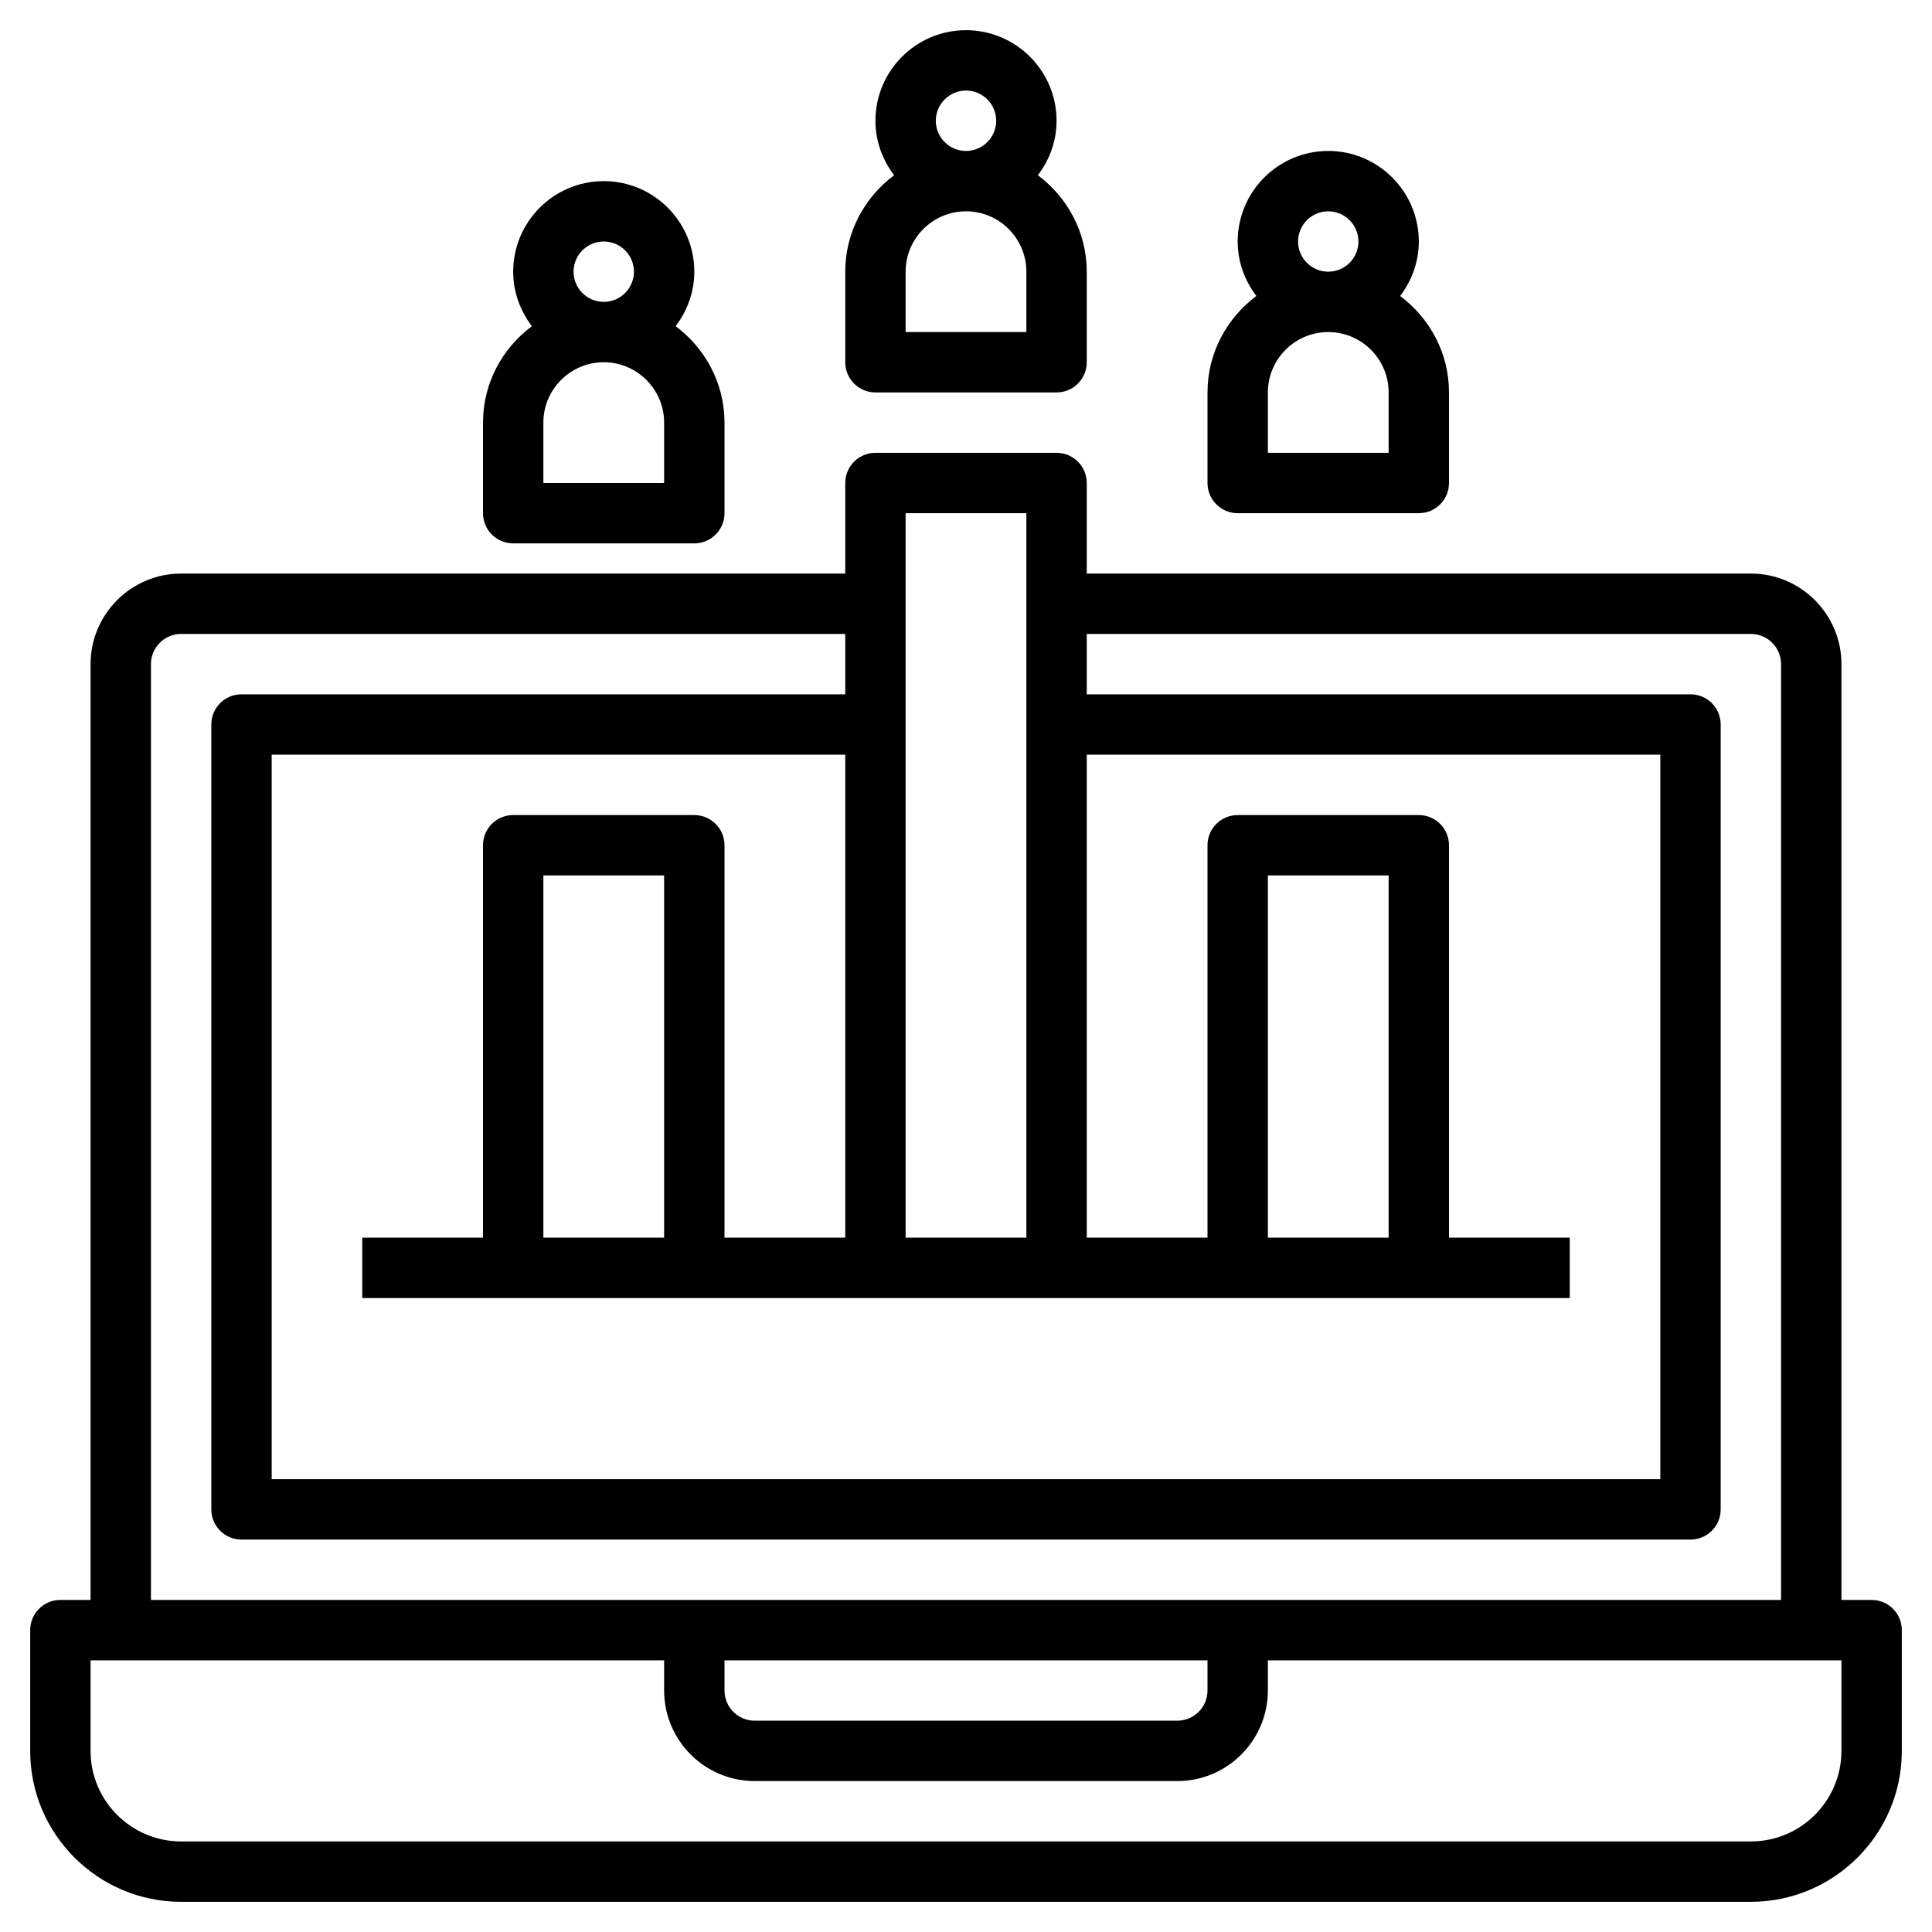
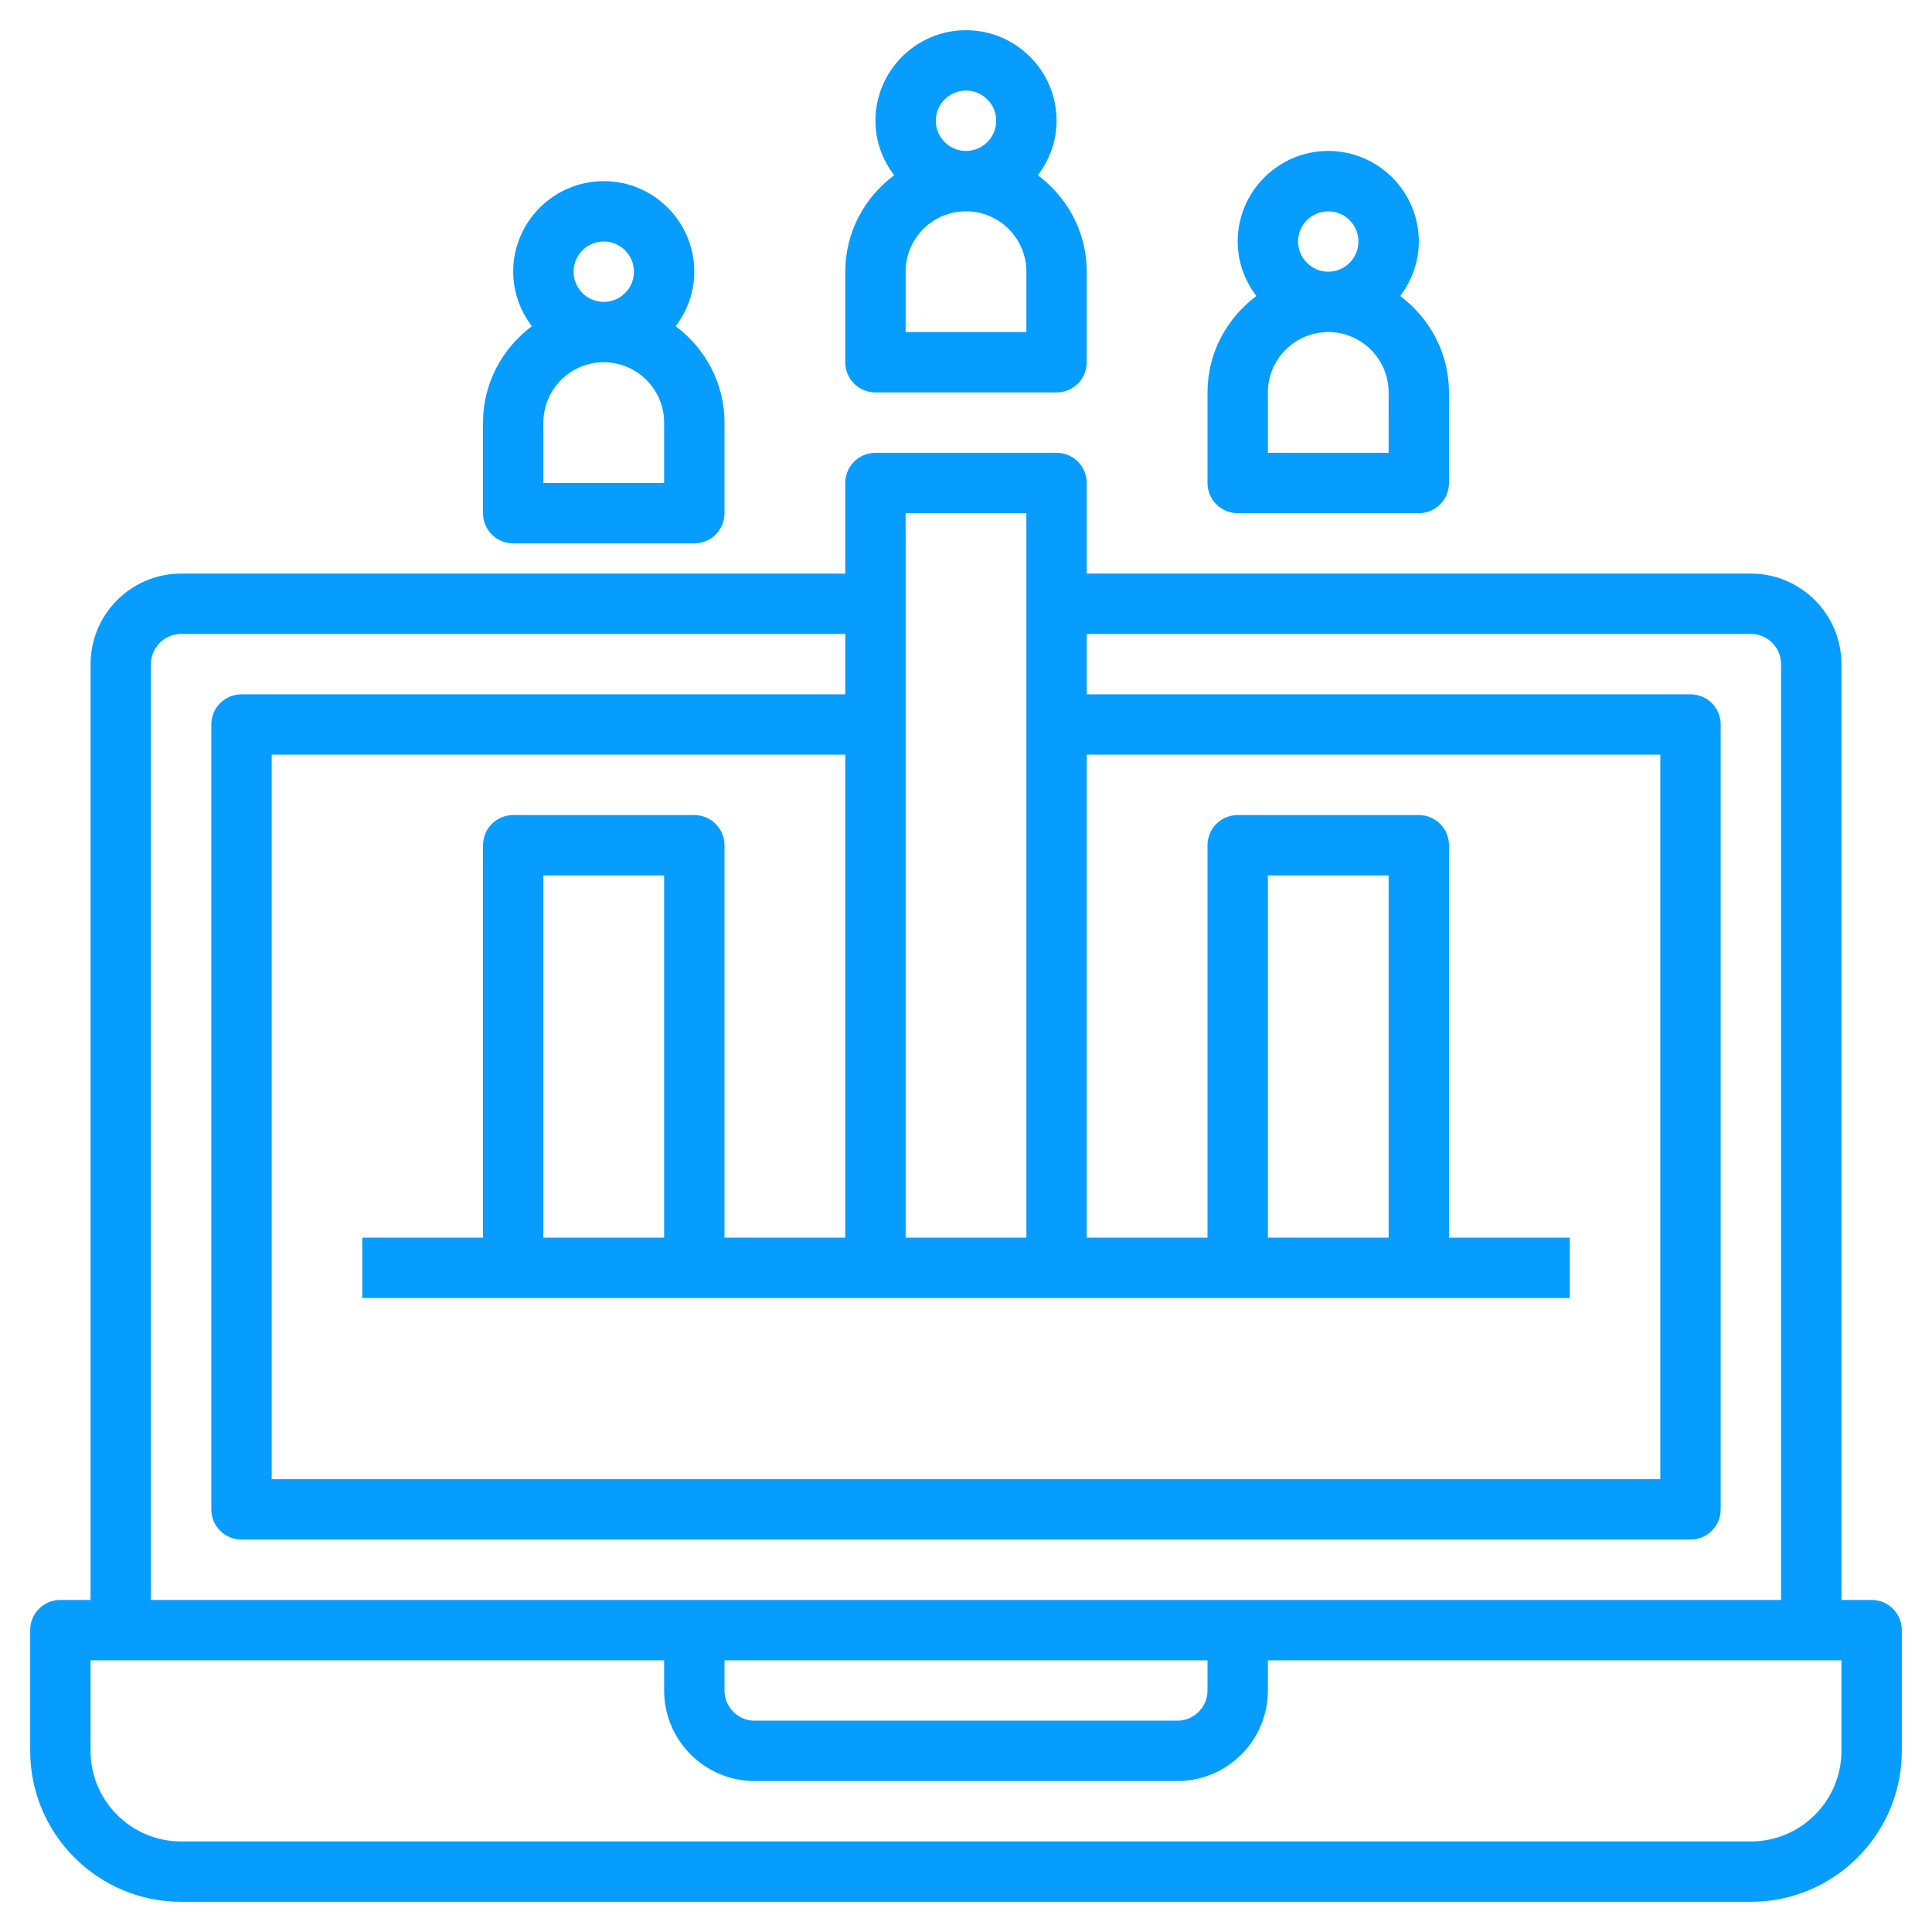
- <svg xmlns="http://www.w3.org/2000/svg" id="Layer_3" enable-background="new 0 0 64 64" height="512" viewBox="0 0 64 64" width="512">
+ <svg xmlns="http://www.w3.org/2000/svg" id="Layer_3" style="fill:#079DFF" enable-background="new 0 0 64 64" height="512" viewBox="0 0 64 64" width="512">
  <path d="m62 53h-1v-31c0-1.654-1.346-3-3-3h-22v-3c0-.552-.447-1-1-1h-6c-.553 0-1 .448-1 1v3h-22c-1.654 0-3 1.346-3 3v31h-1c-.553 0-1 .447-1 1v4c0 2.757 2.243 5 5 5h52c2.757 0 5-2.243 5-5v-4c0-.553-.447-1-1-1zm-34-12h-4v-13c0-.552-.447-1-1-1h-6c-.553 0-1 .448-1 1v13h-4v2h40v-2h-4v-13c0-.552-.447-1-1-1h-6c-.553 0-1 .448-1 1v13h-4v-16h19v24h-46v-24h19zm-6 0h-4v-12h4zm24 0h-4v-12h4zm-12-24v24h-4v-24zm-29 5c0-.551.448-1 1-1h22v2h-20c-.553 0-1 .448-1 1v26c0 .553.447 1 1 1h48c.553 0 1-.447 1-1v-26c0-.552-.447-1-1-1h-20v-2h22c.552 0 1 .449 1 1v31h-54zm19 33h16v1c0 .552-.448 1-1 1h-14c-.552 0-1-.448-1-1zm37 3c0 1.654-1.346 3-3 3h-52c-1.654 0-3-1.346-3-3v-3h19v1c0 1.654 1.346 3 3 3h14c1.654 0 3-1.346 3-3v-1h19z" />
  <path d="m29 13h6c.553 0 1-.448 1-1v-3c0-1.311-.642-2.465-1.619-3.195.383-.504.619-1.125.619-1.805 0-1.654-1.346-3-3-3s-3 1.346-3 3c0 .68.236 1.301.619 1.805-.977.73-1.619 1.884-1.619 3.195v3c0 .552.447 1 1 1zm5-2h-4v-2c0-1.103.897-2 2-2s2 .897 2 2zm-3-7c0-.551.448-1 1-1s1 .449 1 1-.448 1-1 1-1-.449-1-1z" />
  <path d="m41 17h6c.553 0 1-.448 1-1v-3c0-1.311-.642-2.465-1.619-3.195.383-.504.619-1.125.619-1.805 0-1.654-1.346-3-3-3s-3 1.346-3 3c0 .68.236 1.301.619 1.805-.977.73-1.619 1.884-1.619 3.195v3c0 .552.447 1 1 1zm5-2h-4v-2c0-1.103.897-2 2-2s2 .897 2 2zm-3-7c0-.551.448-1 1-1s1 .449 1 1-.448 1-1 1-1-.449-1-1z" />
  <path d="m17 18h6c.553 0 1-.448 1-1v-3c0-1.311-.642-2.465-1.619-3.195.383-.504.619-1.125.619-1.805 0-1.654-1.346-3-3-3s-3 1.346-3 3c0 .68.236 1.301.619 1.805-.977.73-1.619 1.884-1.619 3.195v3c0 .552.447 1 1 1zm5-2h-4v-2c0-1.103.897-2 2-2s2 .897 2 2zm-3-7c0-.551.448-1 1-1s1 .449 1 1-.448 1-1 1-1-.449-1-1z" />
</svg>
